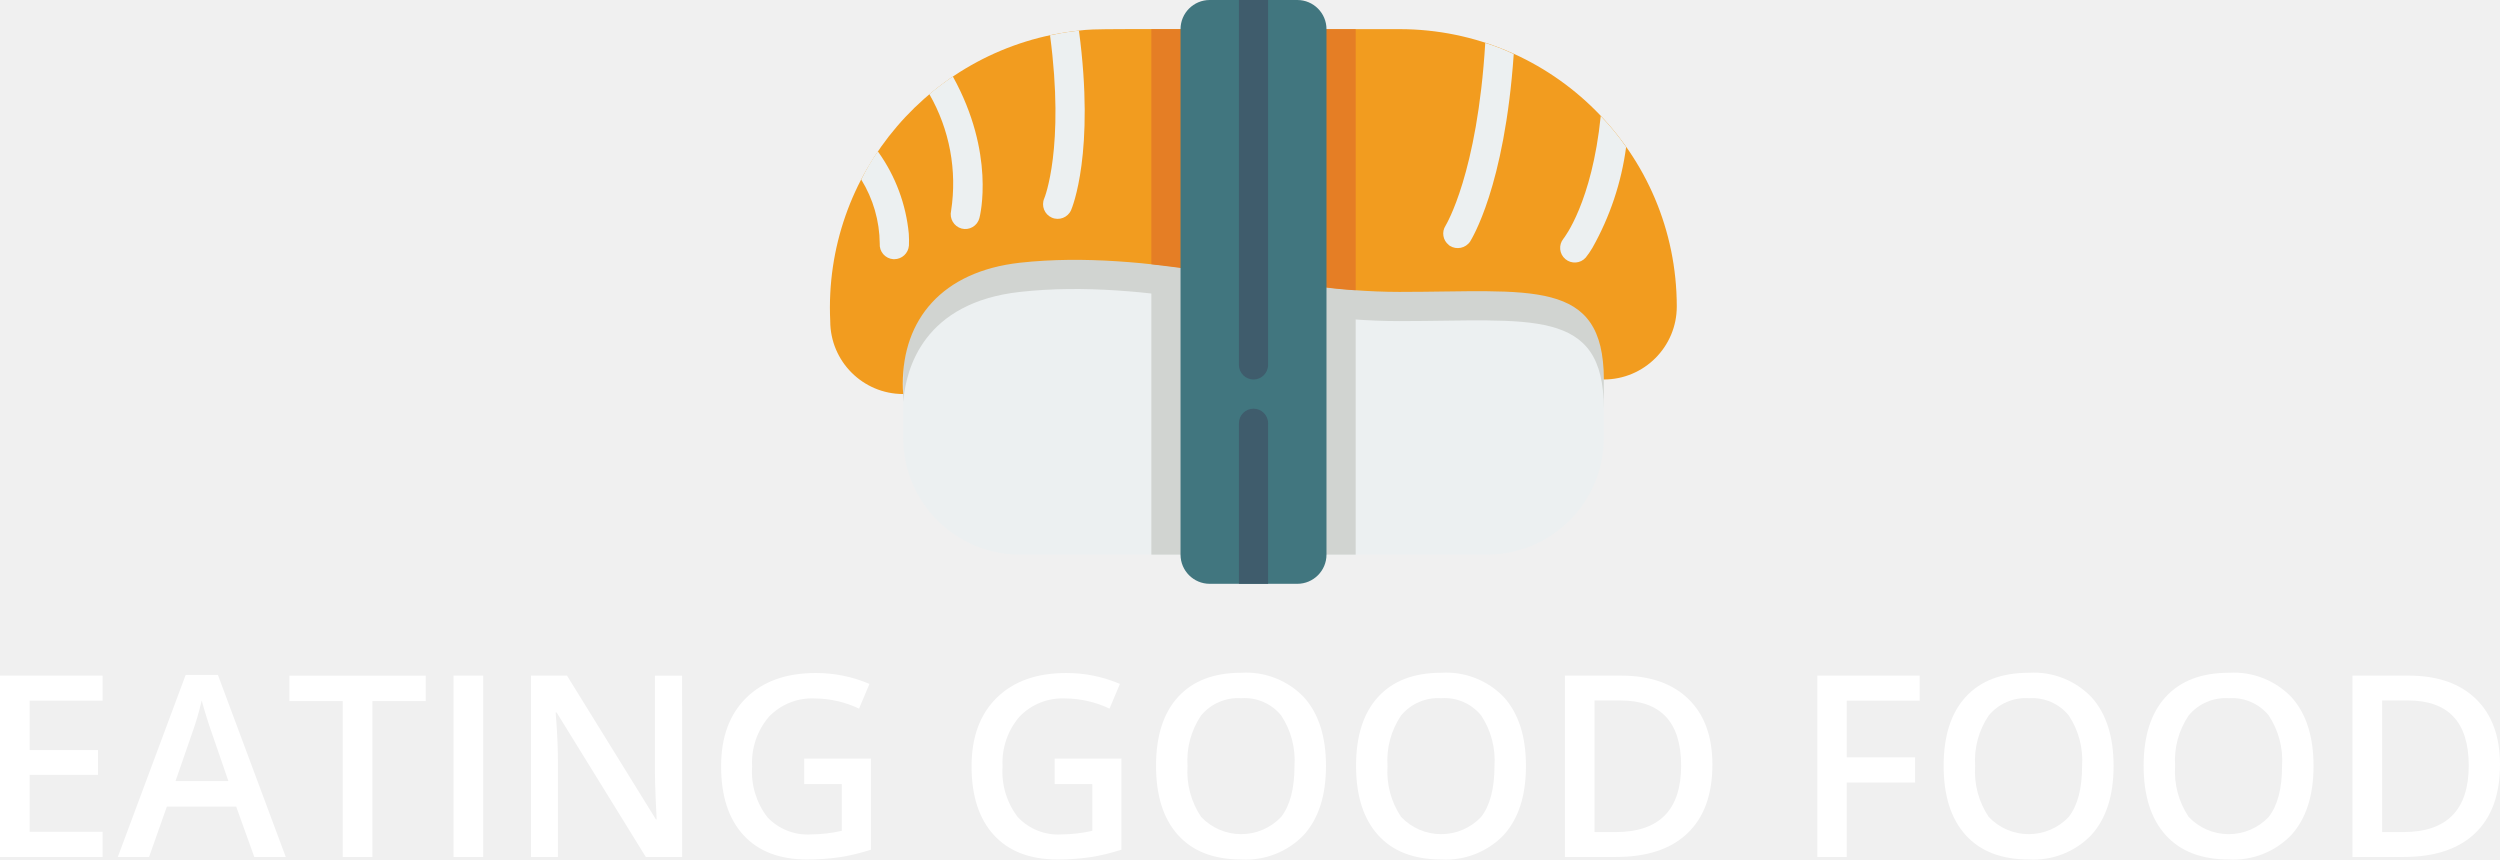
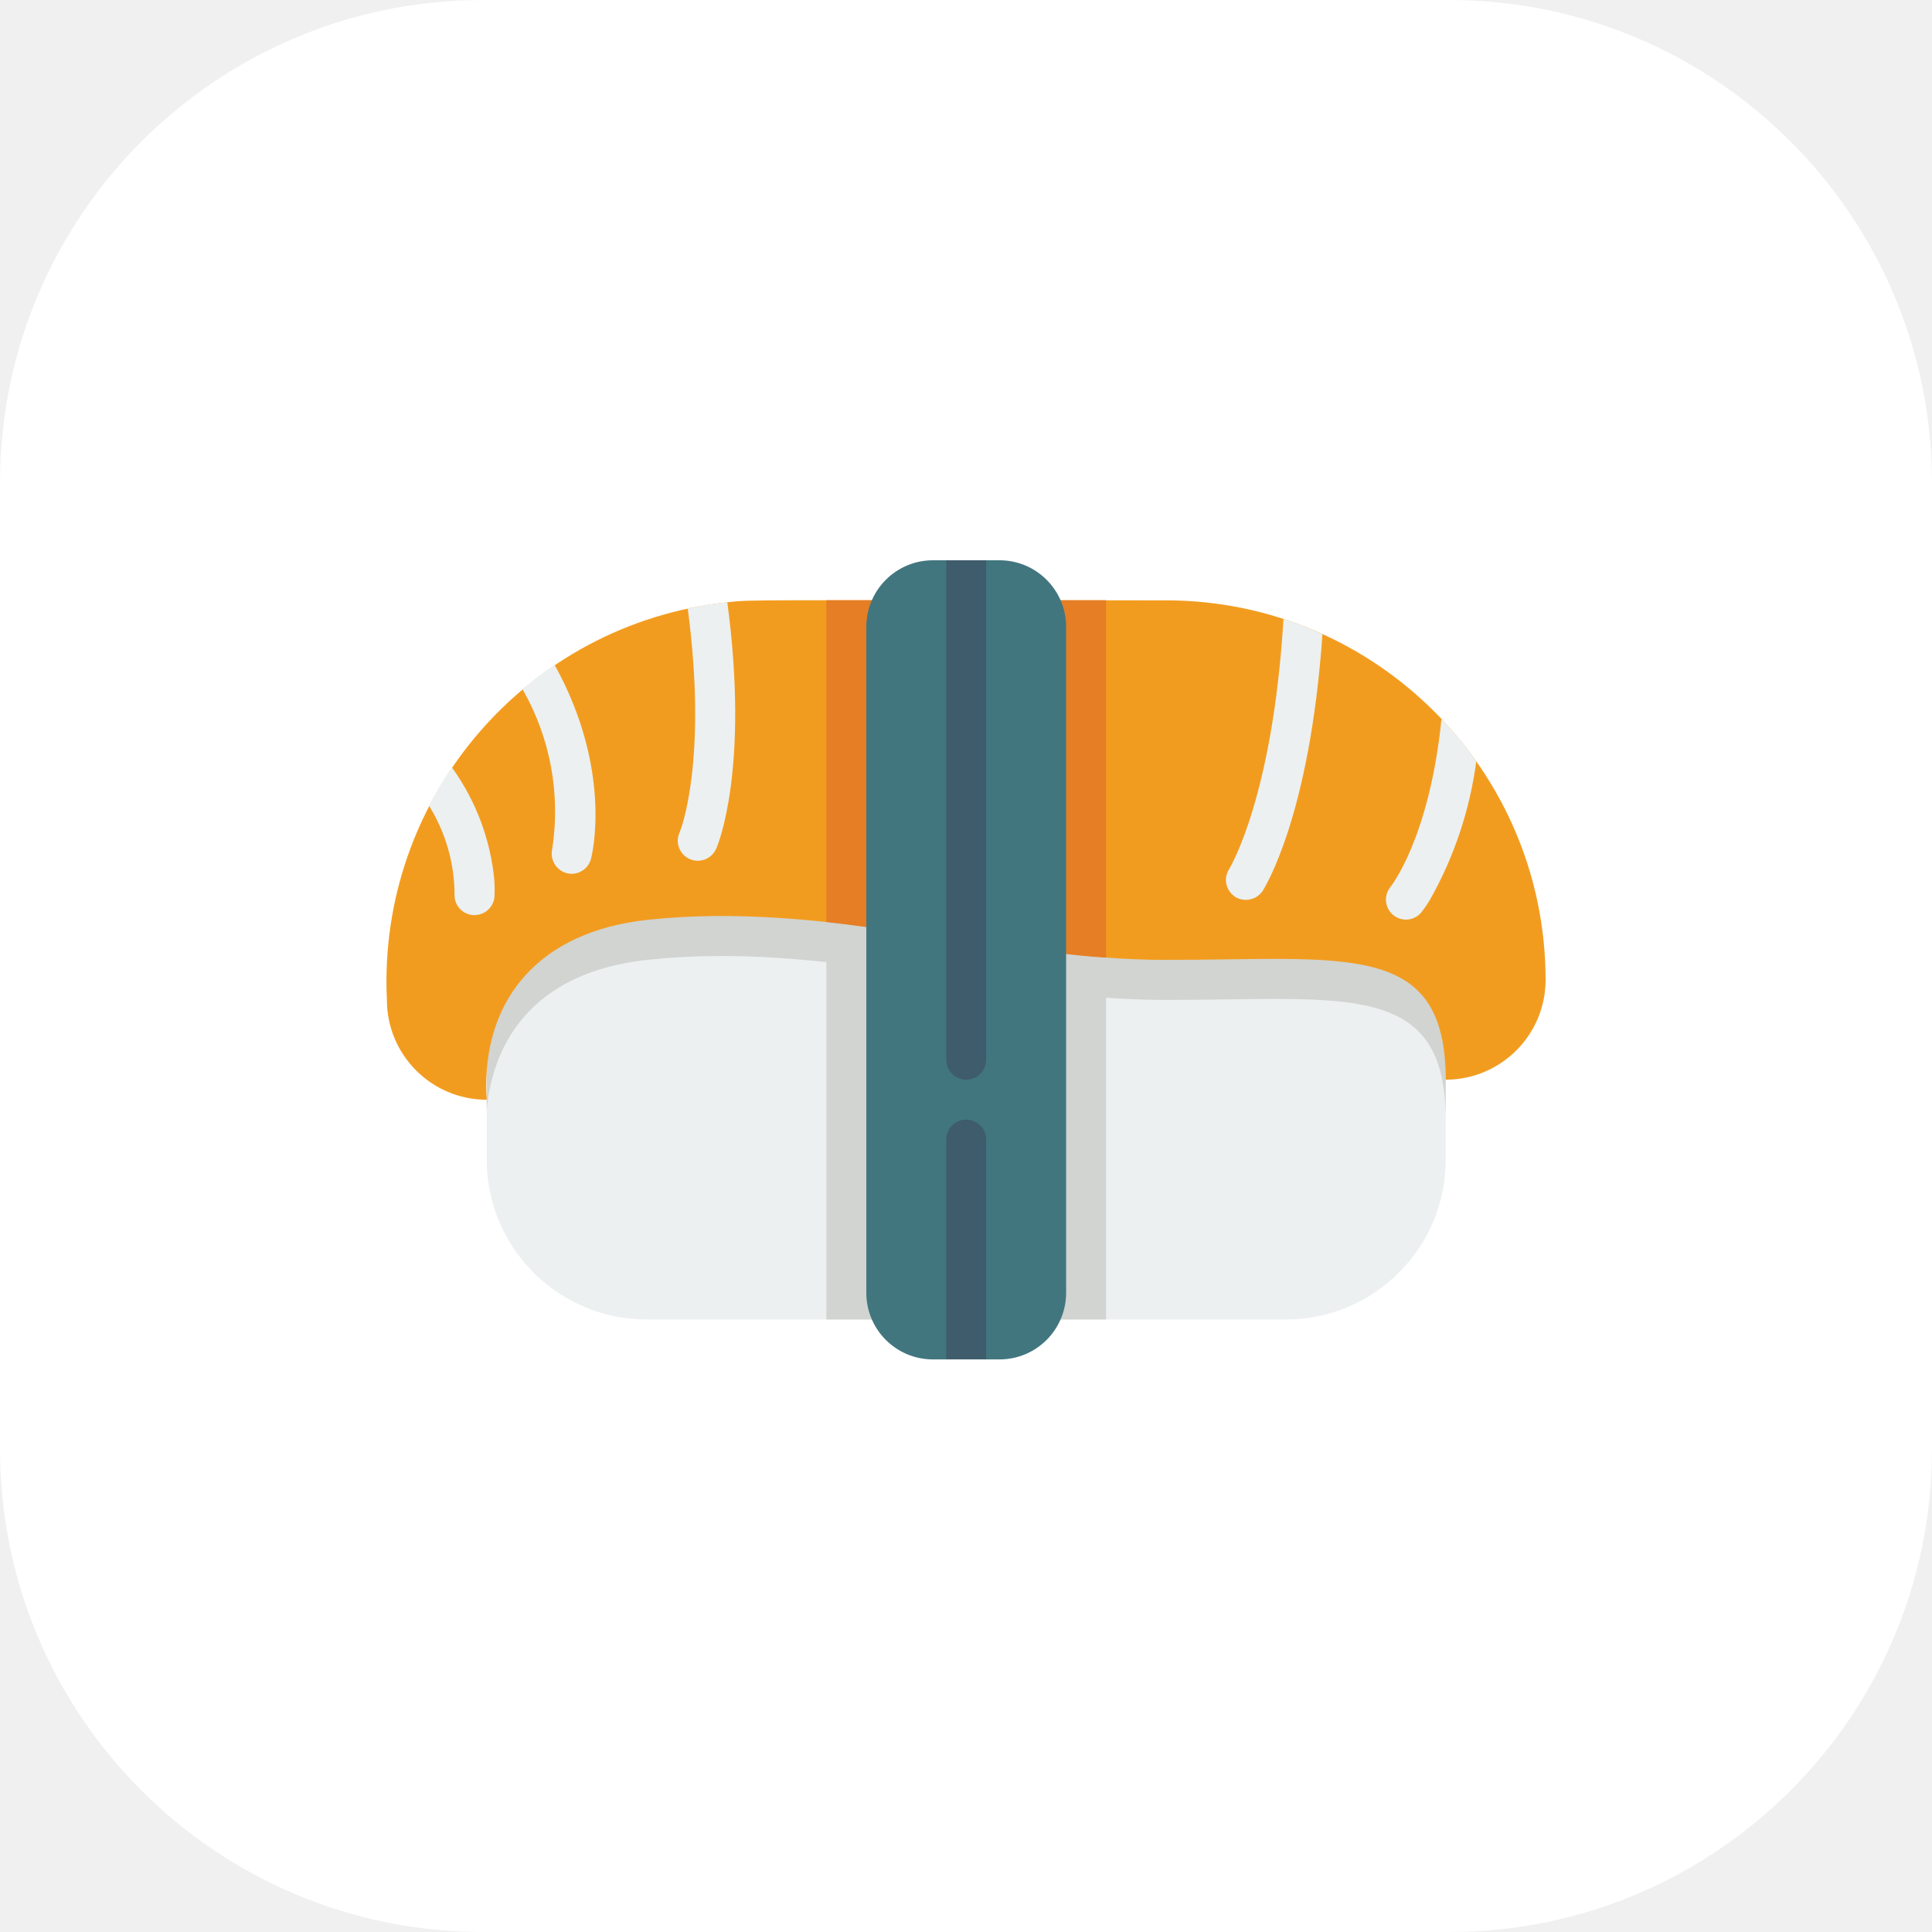
- <svg xmlns="http://www.w3.org/2000/svg" id="likeFood" width="295.21" height="101.489" viewBox="0 0 295.21 101.489">
-   <g id="Group_432" data-name="Group 432" transform="translate(-216.209 -2830.713)">
-     <g id="Group_431" data-name="Group 431">
-       <path id="Path_1509" data-name="Path 1509" d="M228.323,2931.909H216.209v-21.416h12.114v2.959H219.71v5.83h8.071v2.929H219.71v6.724h8.613Z" fill="#fff" />
-       <path id="Path_1510" data-name="Path 1510" d="M246.238,2931.909l-2.139-5.948h-8.188l-2.1,5.948h-3.691l8.013-21.5h3.808l8.013,21.5Zm-3.061-8.965-2.007-5.83q-.221-.587-.608-1.846t-.535-1.846a32.643,32.643,0,0,1-1.157,3.941l-1.934,5.581Z" fill="#fff" />
-       <path id="Path_1511" data-name="Path 1511" d="M260.183,2931.909h-3.5V2913.5h-6.3v-3h16.1v3h-6.3Z" fill="#fff" />
-       <path id="Path_1512" data-name="Path 1512" d="M269.764,2931.909v-21.416h3.5v21.416Z" fill="#fff" />
-       <path id="Path_1513" data-name="Path 1513" d="M296.761,2931.909h-4.292l-10.533-17.066h-.117l.073.952q.205,2.726.2,4.981v11.133h-3.178v-21.416h4.248l10.5,16.977h.088q-.03-.336-.118-2.454t-.087-3.3v-11.22h3.208Z" fill="#fff" />
-       <path id="Path_1514" data-name="Path 1514" d="M311.175,2920.293h7.88v10.751a22.807,22.807,0,0,1-3.712.894,26.267,26.267,0,0,1-3.846.264q-4.863,0-7.5-2.879t-2.637-8.122q0-5.172,2.974-8.093t8.188-2.923a15.952,15.952,0,0,1,6.358,1.289l-1.231,2.915a12.365,12.365,0,0,0-5.215-1.2,7.025,7.025,0,0,0-5.42,2.153,8.337,8.337,0,0,0-1.992,5.889,8.8,8.8,0,0,0,1.795,5.97,6.509,6.509,0,0,0,5.163,2.043,16.986,16.986,0,0,0,3.633-.425v-5.523h-4.438Z" fill="#fff" />
-       <path id="Path_1515" data-name="Path 1515" d="M340.75,2920.293h7.881v10.751a22.818,22.818,0,0,1-3.713.894,26.268,26.268,0,0,1-3.846.264q-4.863,0-7.5-2.879t-2.637-8.122q0-5.172,2.974-8.093t8.188-2.923a15.951,15.951,0,0,1,6.358,1.289l-1.231,2.915a12.364,12.364,0,0,0-5.214-1.2,7.022,7.022,0,0,0-5.42,2.153,8.337,8.337,0,0,0-1.993,5.889,8.8,8.8,0,0,0,1.8,5.97,6.509,6.509,0,0,0,5.163,2.043,16.986,16.986,0,0,0,3.633-.425v-5.523H340.75Z" fill="#fff" />
-       <path id="Path_1516" data-name="Path 1516" d="M372.786,2921.171q0,5.231-2.614,8.13a9.457,9.457,0,0,1-7.406,2.9q-4.848,0-7.448-2.879t-2.6-8.181q0-5.3,2.615-8.144t7.463-2.842a9.441,9.441,0,0,1,7.383,2.886Q372.786,2915.927,372.786,2921.171Zm-16.348,0a9.608,9.608,0,0,0,1.6,6,6.5,6.5,0,0,0,9.441.022q1.59-2.022,1.589-6.021a9.636,9.636,0,0,0-1.574-5.976,5.566,5.566,0,0,0-4.7-2.036,5.68,5.68,0,0,0-4.753,2.036A9.5,9.5,0,0,0,356.438,2921.171Z" fill="#fff" />
-       <path id="Path_1517" data-name="Path 1517" d="M396.4,2921.171q0,5.231-2.614,8.13a9.456,9.456,0,0,1-7.4,2.9q-4.85,0-7.449-2.879t-2.6-8.181q0-5.3,2.615-8.144t7.463-2.842a9.438,9.438,0,0,1,7.383,2.886Q396.4,2915.927,396.4,2921.171Zm-16.347,0a9.608,9.608,0,0,0,1.6,6,6.5,6.5,0,0,0,9.442.022q1.588-2.022,1.589-6.021a9.636,9.636,0,0,0-1.575-5.976,5.565,5.565,0,0,0-4.7-2.036,5.68,5.68,0,0,0-4.753,2.036A9.509,9.509,0,0,0,380.052,2921.171Z" fill="#fff" />
-       <path id="Path_1518" data-name="Path 1518" d="M418.416,2921q0,5.3-2.944,8.108t-8.482,2.8H401v-21.416h6.621q5.112,0,7.954,2.754T418.416,2921Zm-3.692.117q0-7.69-7.192-7.691H404.5v15.542h2.49Q414.724,2928.964,414.724,2921.113Z" fill="#fff" />
-       <path id="Path_1519" data-name="Path 1519" d="M434.28,2931.909h-3.472v-21.416h12.085v2.959H434.28v6.694h8.071v2.974H434.28Z" fill="#fff" />
-       <path id="Path_1520" data-name="Path 1520" d="M465.789,2921.171q0,5.231-2.614,8.13a9.458,9.458,0,0,1-7.406,2.9q-4.848,0-7.448-2.879t-2.6-8.181q0-5.3,2.615-8.144t7.463-2.842a9.438,9.438,0,0,1,7.382,2.886Q465.79,2915.927,465.789,2921.171Zm-16.348,0a9.6,9.6,0,0,0,1.6,6,6.5,6.5,0,0,0,9.441.022q1.59-2.022,1.589-6.021a9.636,9.636,0,0,0-1.574-5.976,5.566,5.566,0,0,0-4.695-2.036,5.68,5.68,0,0,0-4.753,2.036A9.5,9.5,0,0,0,449.441,2921.171Z" fill="#fff" />
-       <path id="Path_1521" data-name="Path 1521" d="M489.4,2921.171q0,5.231-2.614,8.13a9.456,9.456,0,0,1-7.4,2.9q-4.85,0-7.449-2.879t-2.6-8.181q0-5.3,2.615-8.144t7.463-2.842a9.44,9.44,0,0,1,7.383,2.886Q489.4,2915.927,489.4,2921.171Zm-16.347,0a9.608,9.608,0,0,0,1.6,6,6.5,6.5,0,0,0,9.442.022q1.589-2.022,1.588-6.021a9.636,9.636,0,0,0-1.574-5.976,5.566,5.566,0,0,0-4.7-2.036,5.68,5.68,0,0,0-4.753,2.036A9.509,9.509,0,0,0,473.055,2921.171Z" fill="#fff" />
-       <path id="Path_1522" data-name="Path 1522" d="M511.419,2921q0,5.3-2.945,8.108t-8.481,2.8H494v-21.416h6.621q5.112,0,7.954,2.754T511.419,2921Zm-3.692.117q0-7.69-7.192-7.691H497.5v15.542h2.49Q507.727,2928.964,507.727,2921.113Z" fill="#fff" />
+ <svg xmlns="http://www.w3.org/2000/svg" id="likeFood" width="100" height="100" viewBox="0 0 100 100">
+   <g id="Group_461" data-name="Group 461" transform="translate(-391 -2811)">
+     <g id="Group_446" data-name="Group 446" transform="translate(265 -3530)">
+       <rect id="Rectangle_75" data-name="Rectangle 75" width="100" height="100" rx="25" transform="translate(126 6341)" fill="#fff" />
    </g>
-   </g>
-   <g id="Group_435" data-name="Group 435" transform="translate(-215.286 -2830.713)">
-     <g id="Group_434" data-name="Group 434">
-       <path id="Shape" d="M404.669,2860.012v22.405a13.788,13.788,0,0,1-13.788,13.788H335.73a13.788,13.788,0,0,1-13.788-13.788v-24.128Z" fill="#ecf0f1" />
-       <path id="Path_1523" data-name="Path 1523" d="M404.669,2860.012v18.958c0-12.064-8.617-10.34-24.129-10.34-14.968,0-29.5-5.143-44.81-3.447-11.306,1.258-13.461,8.927-13.788,12.995v-19.889Z" fill="#d1d4d1" />
-       <path id="Path_1524" data-name="Path 1524" d="M413.287,2866.906a8.619,8.619,0,0,1-8.618,8.618c0-12.065-8.617-10.341-24.129-10.341-14.529,0-29.494-5.133-44.81-3.447-9.235,1.034-13.84,6.721-13.84,14.3a11.85,11.85,0,0,0,.052,1.206,8.618,8.618,0,0,1-8.618-8.617,32.92,32.92,0,0,1,29.369-34.3c2.24-.246.861-.172,37.847-.172A32.768,32.768,0,0,1,413.287,2866.906Z" fill="#f29c1f" />
-       <g id="Group_433" data-name="Group 433">
-         <path id="Path_1525" data-name="Path 1525" d="M407.306,2848.068a33.119,33.119,0,0,1-3.981,11.91,10.1,10.1,0,0,1-.793,1.154,1.725,1.725,0,0,1-2.637-2.223c.086-.1,3.378-4.291,4.412-14.494a28.9,28.9,0,0,1,3,3.653Z" fill="#ecf0f1" />
-         <path id="Path_1526" data-name="Path 1526" d="M394.035,2837.09c-1.086,15.752-5,21.871-5.153,22.147a1.764,1.764,0,0,1-2.4.5c-.034-.034-.086-.051-.12-.1a1.709,1.709,0,0,1-.379-2.275c.051-.1,3.757-6.136,4.687-21.578a25.56,25.56,0,0,1,3.361,1.31Z" fill="#ecf0f1" />
-         <path id="Path_1527" data-name="Path 1527" d="M341.762,2855.531a1.729,1.729,0,0,1-3.171-1.379c.034-.051,2.447-6.032.689-19.268a28.084,28.084,0,0,1,3.413-.552c1.913,14.374-.8,20.908-.931,21.2Z" fill="#ecf0f1" />
-         <path id="Path_1528" data-name="Path 1528" d="M330.938,2856.462a1.722,1.722,0,0,1-2.1,1.241,1.756,1.756,0,0,1-1.241-2.1,21.2,21.2,0,0,0-2.568-13.771,29.965,29.965,0,0,1,2.775-2.085C332.834,2848.827,331.025,2856.152,330.938,2856.462Z" fill="#ecf0f1" />
-         <path id="Path_1529" data-name="Path 1529" d="M322.614,2859.719a1.737,1.737,0,0,1-1.723,1.6h-.121a1.723,1.723,0,0,1-1.6-1.844,14.621,14.621,0,0,0-2.189-7.566,26.31,26.31,0,0,1,1.948-3.309.21.21,0,0,1,.086.086,19.816,19.816,0,0,1,3.585,9.617,13.062,13.062,0,0,1,.017,1.413Z" fill="#ecf0f1" />
+     <g id="Group_447" data-name="Group 447" transform="translate(97.714 9.287)">
+       <g id="Group_434" data-name="Group 434" transform="translate(313.286 2830.713)">
+         <path id="Shape" d="M371.578,2859.323v13.443a8.273,8.273,0,0,1-8.273,8.273h-33.09a8.273,8.273,0,0,1-8.273-8.273v-14.477Z" transform="translate(-316.749 -2841.744)" fill="#ecf0f1" />
+         <path id="Path_1523" data-name="Path 1523" d="M371.578,2859.323V2870.7c0-7.239-5.17-6.2-14.477-6.2-8.981,0-17.7-3.086-26.886-2.068-6.784.755-8.077,5.356-8.273,7.8v-11.933Z" transform="translate(-316.749 -2841.744)" fill="#d1d4d1" />
+         <path id="Path_1524" data-name="Path 1524" d="M373.286,2853.8a5.171,5.171,0,0,1-5.171,5.171c0-7.239-5.17-6.2-14.477-6.2-8.717,0-17.7-3.08-26.886-2.068-5.541.62-8.3,4.032-8.3,8.583a7.1,7.1,0,0,0,.031.724,5.171,5.171,0,0,1-5.171-5.17,19.753,19.753,0,0,1,17.621-20.579c1.344-.147.517-.1,22.708-.1A19.66,19.66,0,0,1,373.286,2853.8Z" transform="translate(-313.286 -2832.087)" fill="#f29c1f" />
+         <g id="Group_433" data-name="Group 433" transform="translate(2.215 2.171)">
+           <path id="Path_1525" data-name="Path 1525" d="M404.179,2846.607a19.876,19.876,0,0,1-2.389,7.146,6.074,6.074,0,0,1-.476.692,1.035,1.035,0,0,1-1.582-1.334c.052-.062,2.027-2.574,2.647-8.7a17.391,17.391,0,0,1,1.8,2.192Z" transform="translate(-349.983 -2838.365)" fill="#ecf0f1" />
+           <path id="Path_1526" data-name="Path 1526" d="M390.706,2836.566c-.652,9.451-3,13.123-3.092,13.288a1.059,1.059,0,0,1-1.438.3c-.02-.021-.052-.031-.072-.062a1.025,1.025,0,0,1-.227-1.365c.031-.062,2.254-3.681,2.812-12.947a15.362,15.362,0,0,1,2.017.786Z" transform="translate(-344.472 -2834.911)" fill="#ecf0f1" />
+           <path id="Path_1527" data-name="Path 1527" d="M340.436,2847.051a1.037,1.037,0,1,1-1.9-.827c.02-.031,1.468-3.619.413-11.561a16.869,16.869,0,0,1,2.048-.331c1.148,8.624-.483,12.545-.559,12.719Z" transform="translate(-325.566 -2834.332)" fill="#ecf0f1" />
+           <path id="Path_1528" data-name="Path 1528" d="M328.574,2849.775a1.033,1.033,0,0,1-1.261.745,1.054,1.054,0,0,1-.745-1.262,12.718,12.718,0,0,0-1.541-8.262,18.02,18.02,0,0,1,1.665-1.251C329.711,2845.194,328.626,2849.589,328.574,2849.775Z" transform="translate(-320.198 -2836.497)" fill="#ecf0f1" />
+           <path id="Path_1529" data-name="Path 1529" d="M320.36,2855.273a1.042,1.042,0,0,1-1.034.962h-.073a1.035,1.035,0,0,1-.962-1.107,8.772,8.772,0,0,0-1.313-4.539,15.769,15.769,0,0,1,1.169-1.986.125.125,0,0,1,.052.052,11.888,11.888,0,0,1,2.151,5.77,7.83,7.83,0,0,1,.01.848Z" transform="translate(-316.978 -2840.041)" fill="#ecf0f1" />
+         </g>
+         <path id="Path_1530" data-name="Path 1530" d="M365.718,2863.766v18.727H351.241v-20.568c3.6.376,11.329,1.652,14.477,1.841Z" transform="translate(-328.468 -2843.198)" fill="#d1d4d1" />
+         <path id="Path_1531" data-name="Path 1531" d="M365.718,2834.16v18.5c-3.359-.2-11.522-1.531-14.477-1.841V2834.16Z" transform="translate(-328.468 -2832.092)" fill="#e57e25" />
+         <rect id="Rectangle-path" width="10.341" height="41.363" rx="3.447" transform="translate(24.841)" fill="#41767f" />
+         <path id="Path_1532" data-name="Path 1532" d="M363.65,2880v11.375h-2.068V2880a1.034,1.034,0,1,1,2.068,0Z" transform="translate(-332.605 -2850.016)" fill="#3f5c6c" />
+         <path id="Path_1533" data-name="Path 1533" d="M363.65,2830.713v25.852a1.034,1.034,0,0,1-2.068,0v-25.852Z" transform="translate(-332.605 -2830.713)" fill="#3f5c6c" />
      </g>
-       <path id="Path_1530" data-name="Path 1530" d="M375.37,2864.993v31.212H351.241v-34.28c6,.628,18.881,2.754,24.129,3.068Z" fill="#d1d4d1" />
-       <path id="Path_1531" data-name="Path 1531" d="M375.37,2834.16v30.833c-5.6-.334-19.2-2.552-24.129-3.068V2834.16Z" fill="#e57e25" />
-       <rect id="Rectangle-path" width="17.235" height="68.939" rx="3.447" transform="translate(354.688 2830.713)" fill="#41767f" />
-       <path id="Path_1532" data-name="Path 1532" d="M365.029,2880.694v18.958h-3.447v-18.958a1.723,1.723,0,1,1,3.447,0Z" fill="#3f5c6c" />
-       <path id="Path_1533" data-name="Path 1533" d="M365.029,2830.713V2873.8a1.723,1.723,0,1,1-3.447,0v-43.087Z" fill="#3f5c6c" />
    </g>
  </g>
</svg>
